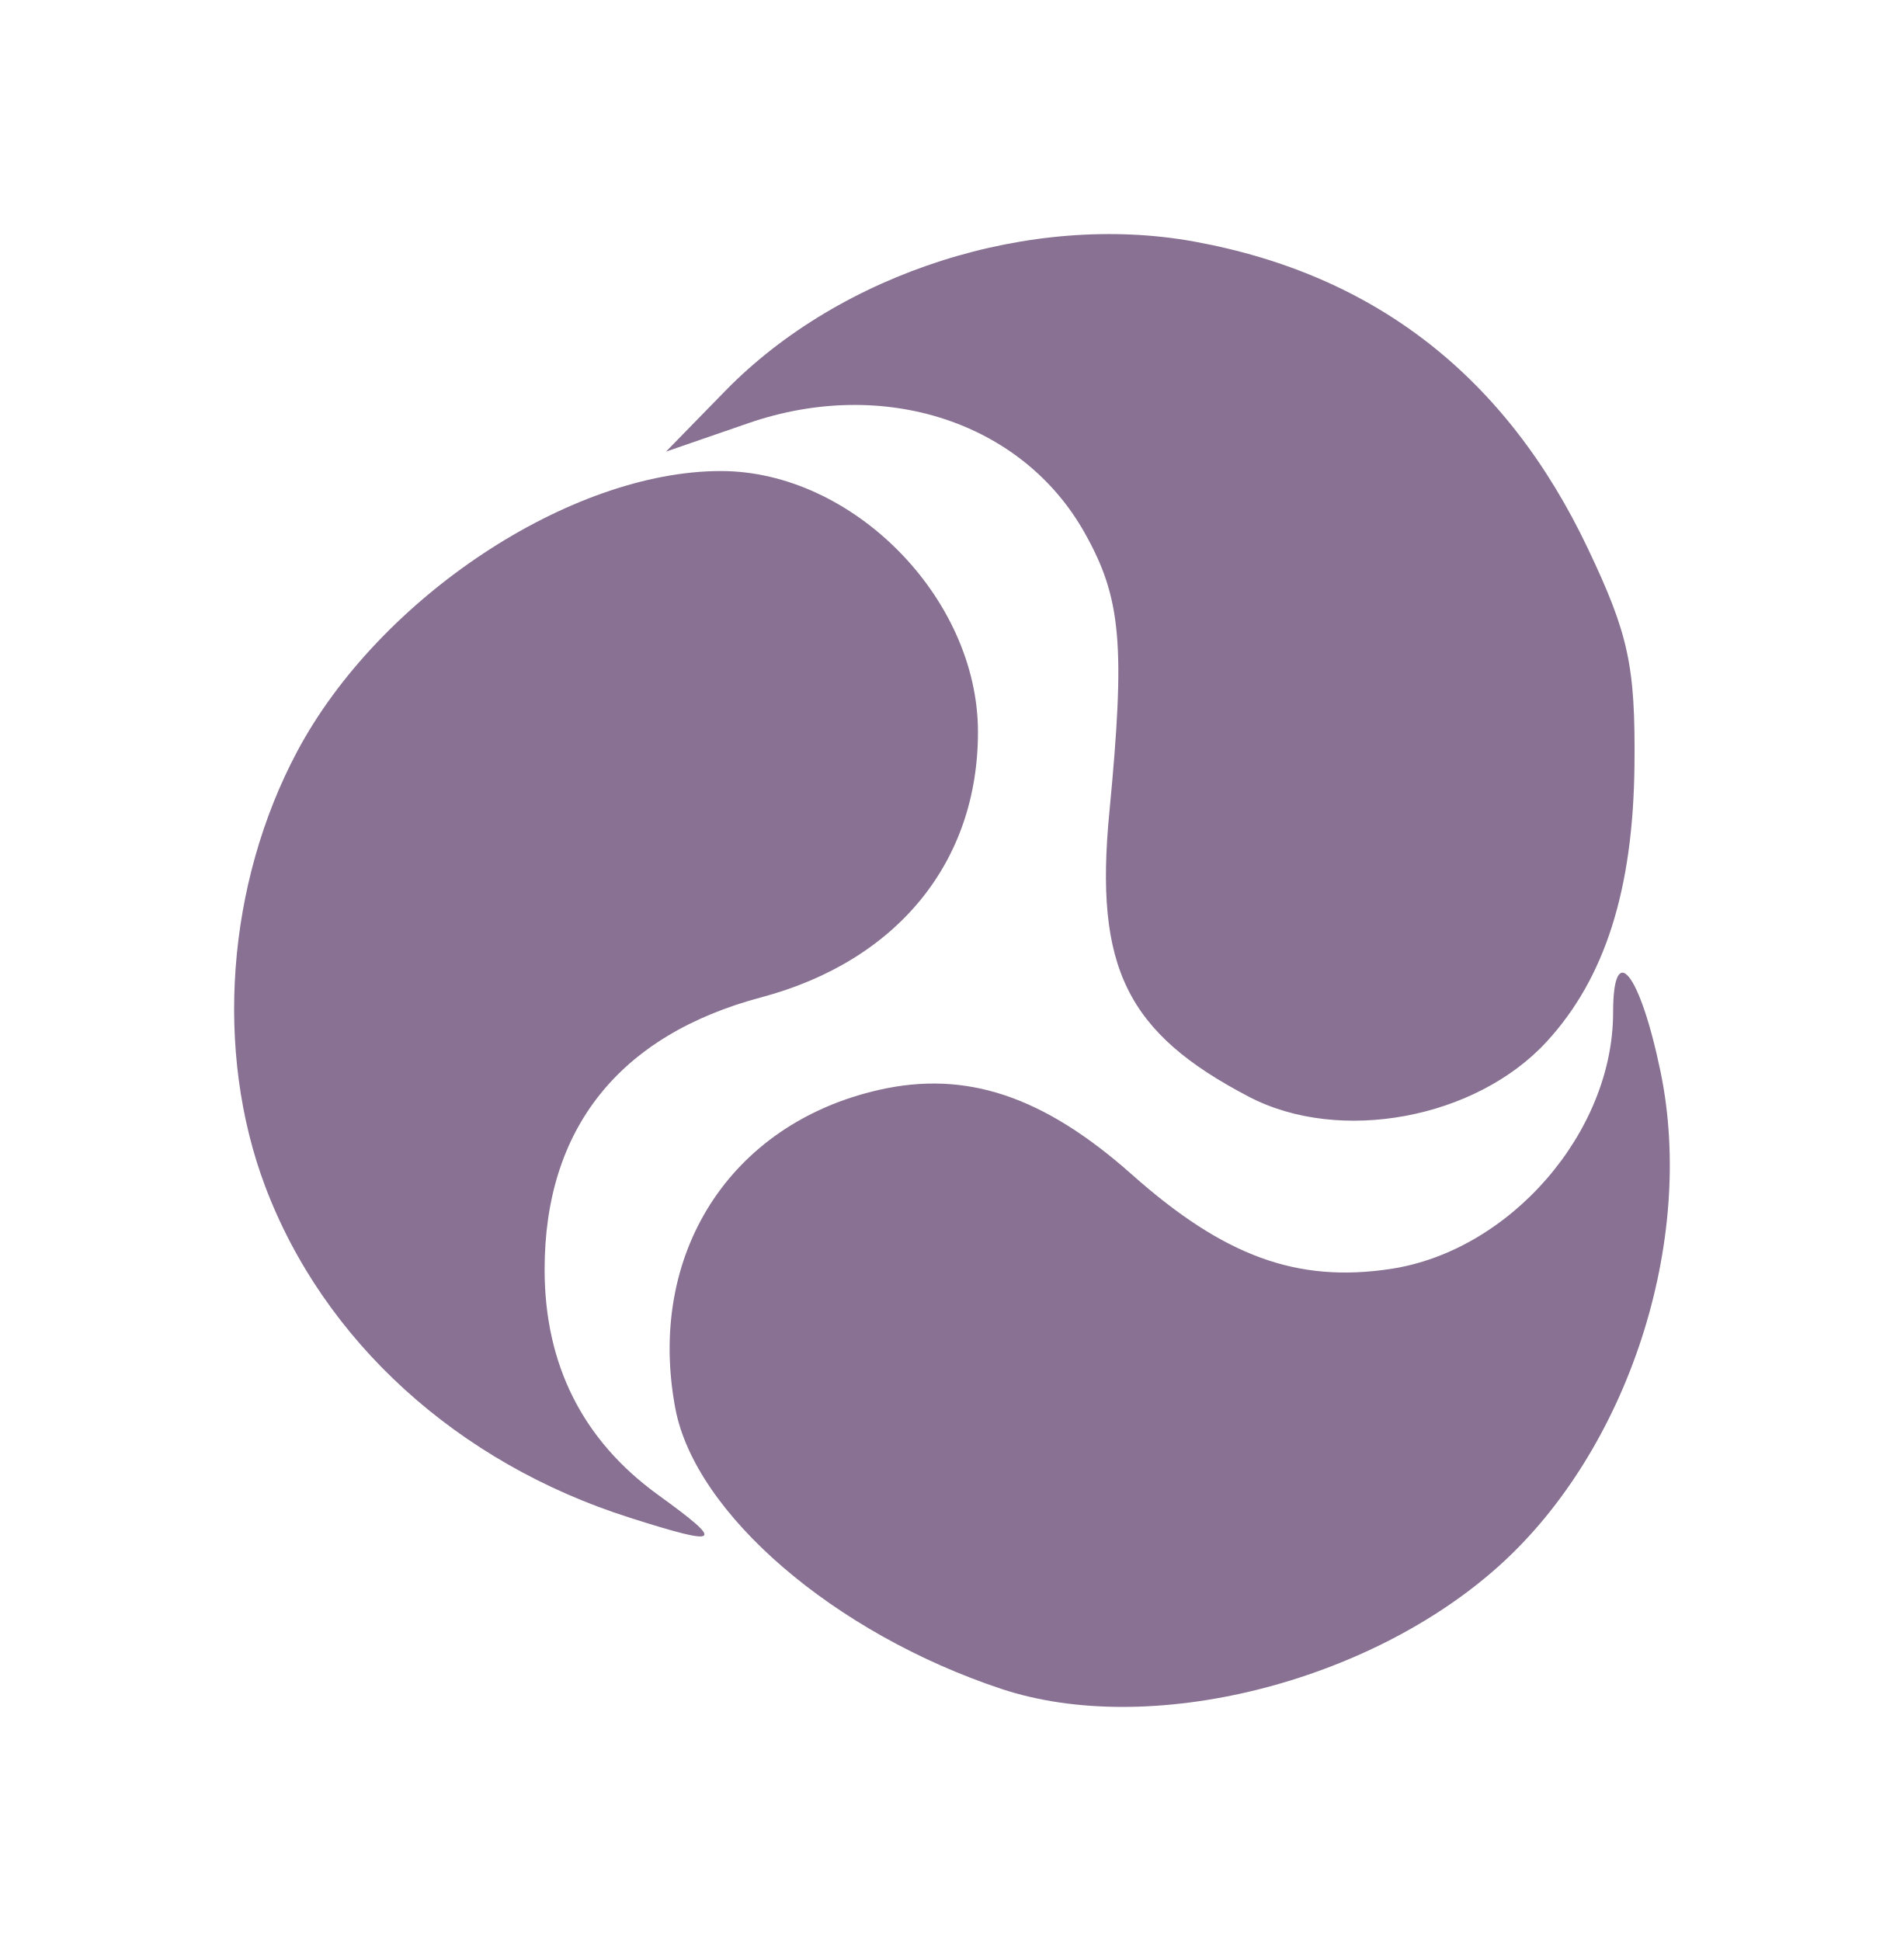
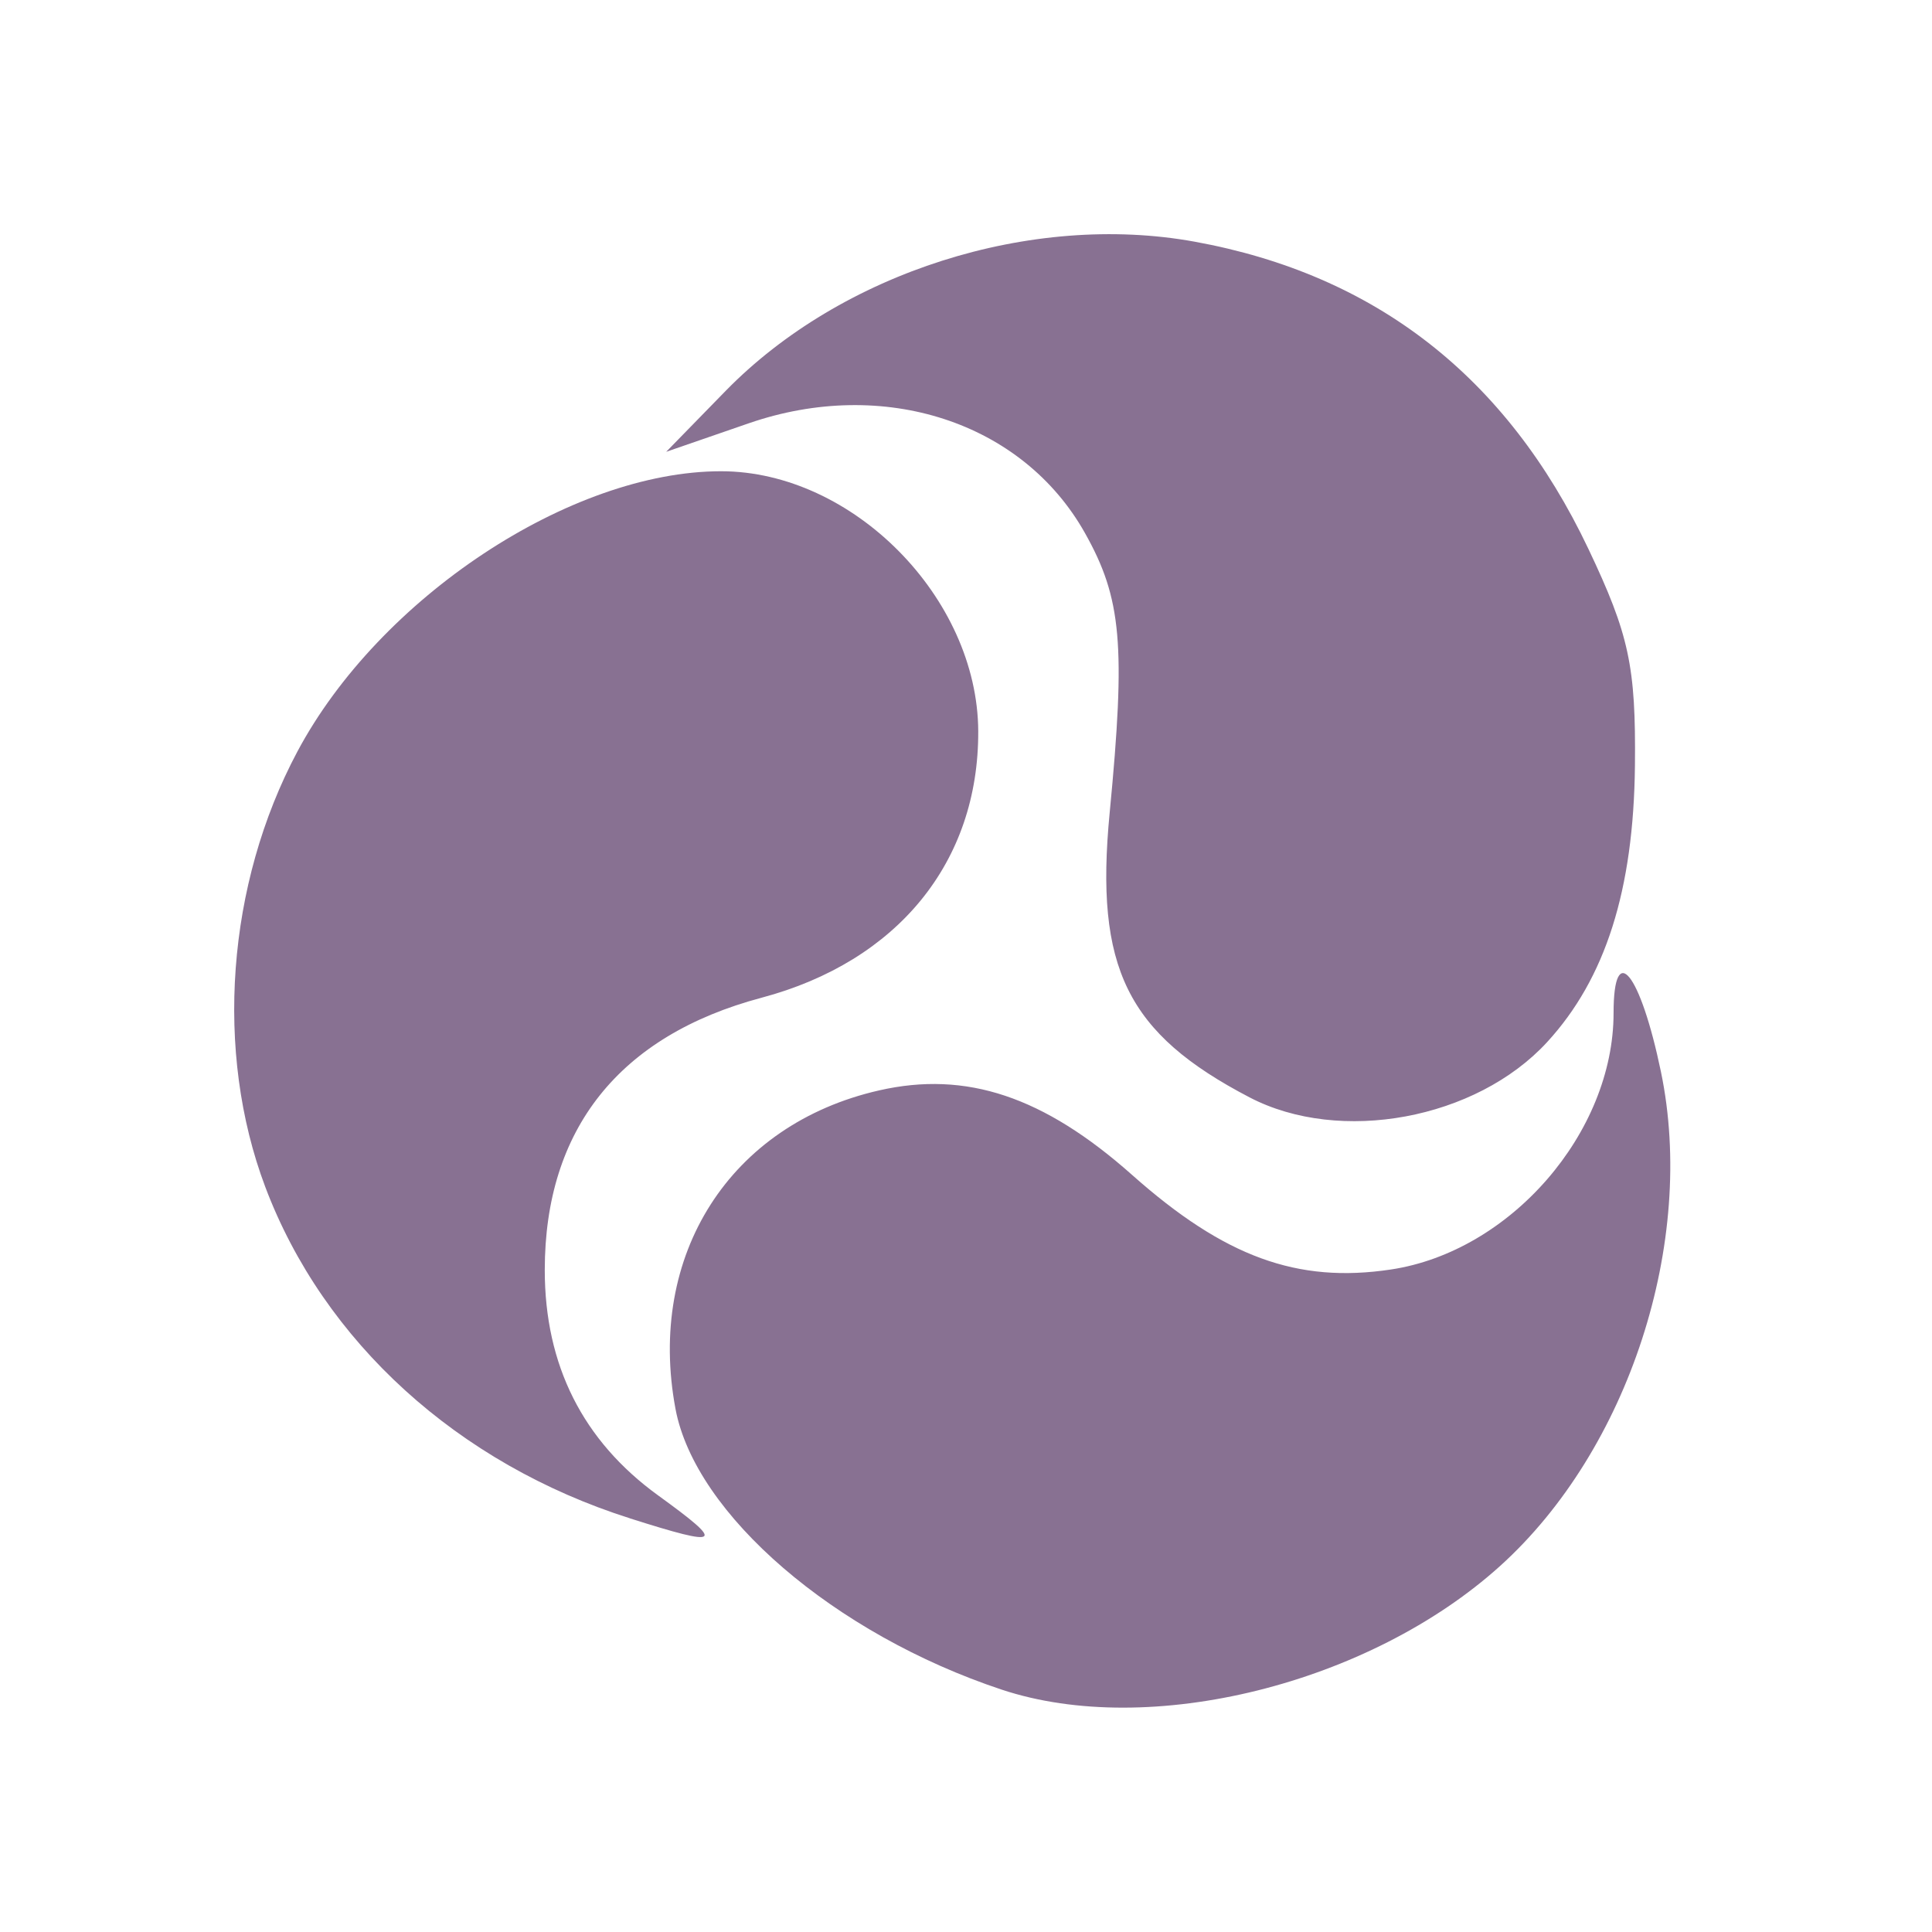
- <svg xmlns="http://www.w3.org/2000/svg" width="32.53mm" height="33.168mm" viewBox="0 0 32.53 33.168" version="1.1" id="svg5">
+ <svg xmlns="http://www.w3.org/2000/svg" width="33mm" height="33mm" viewBox="0 0 33 33" version="1.1" id="svg5">
  <defs id="defs2" />
  <g id="layer1" transform="translate(-83.78099,-83.5698)">
    <path style="fill:#887192;fill-opacity:1;stroke-width:0.265" d="m 100.891,112.43 c -2.858,-0.949 -5.234,-2.995 -5.572,-4.795 -0.493,-2.63 0.931,-4.86 3.476,-5.44 1.49,-0.34 2.814,0.102 4.326,1.446 1.573,1.397 2.82,1.853 4.416,1.613 2.043,-0.306 3.805,-2.336 3.805,-4.382 0,-1.256 0.457,-0.689 0.809,1.004 0.605,2.908 -0.55,6.457 -2.745,8.44 -2.236,2.02 -5.99,2.953 -8.515,2.114 z m -6.35,-2.926 c -2.939,-0.932 -5.231,-3.015 -6.229,-5.661 -0.87,-2.307 -0.659,-5.171 0.548,-7.435 1.401,-2.629 4.666,-4.789 7.237,-4.789 2.248,0 4.384,2.16 4.393,4.442 0.009,2.231 -1.375,3.931 -3.702,4.551 -2.429,0.647 -3.702,2.246 -3.702,4.651 0,1.625 0.65,2.918 1.937,3.85 1.157,0.838 1.092,0.891 -0.481,0.392 z m 10.584,-7.19 c -2.096,-1.093 -2.646,-2.211 -2.39,-4.862 0.276,-2.864 0.206,-3.661 -0.423,-4.779 -1.066,-1.896 -3.435,-2.669 -5.742,-1.873 l -1.41,0.487 1.013,-1.038 c 1.979,-2.027 5.222,-3.059 8.014,-2.551 3.09,0.563 5.329,2.309 6.723,5.243 0.698,1.469 0.814,2.01 0.797,3.704 -0.022,2.128 -0.503,3.641 -1.502,4.727 -1.212,1.317 -3.535,1.747 -5.08,0.942 z" id="path836" />
  </g>
</svg>
